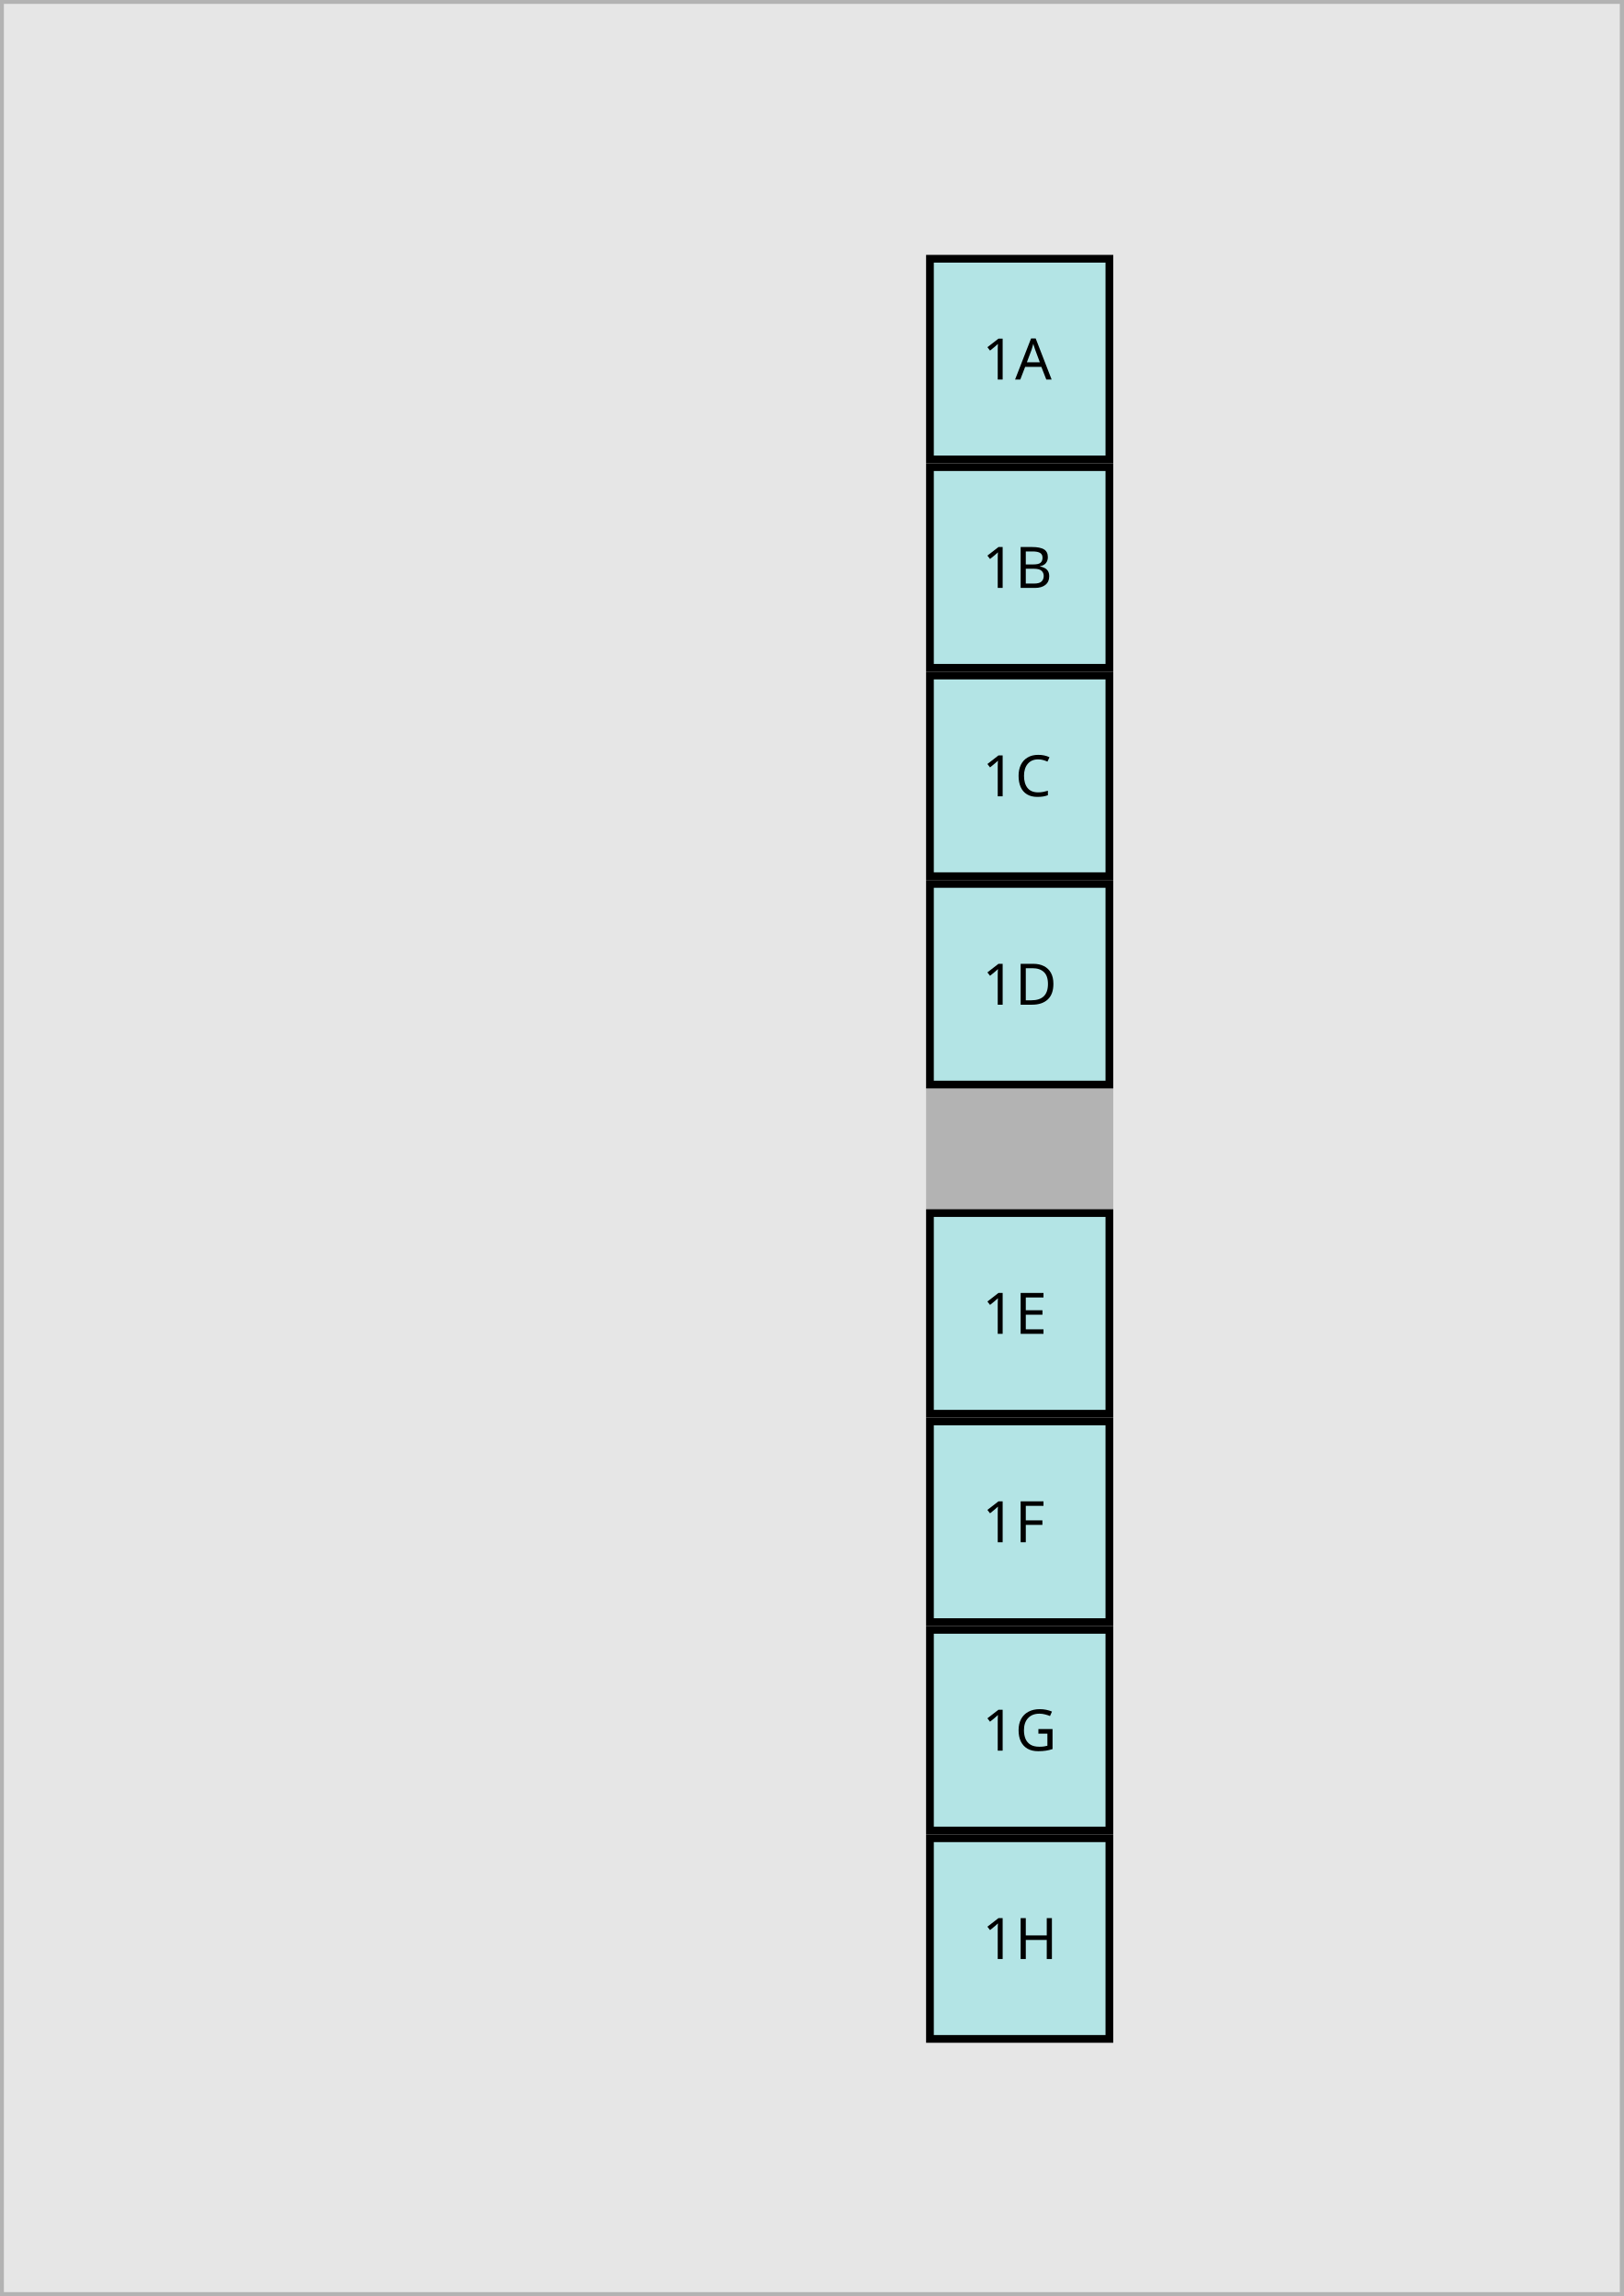
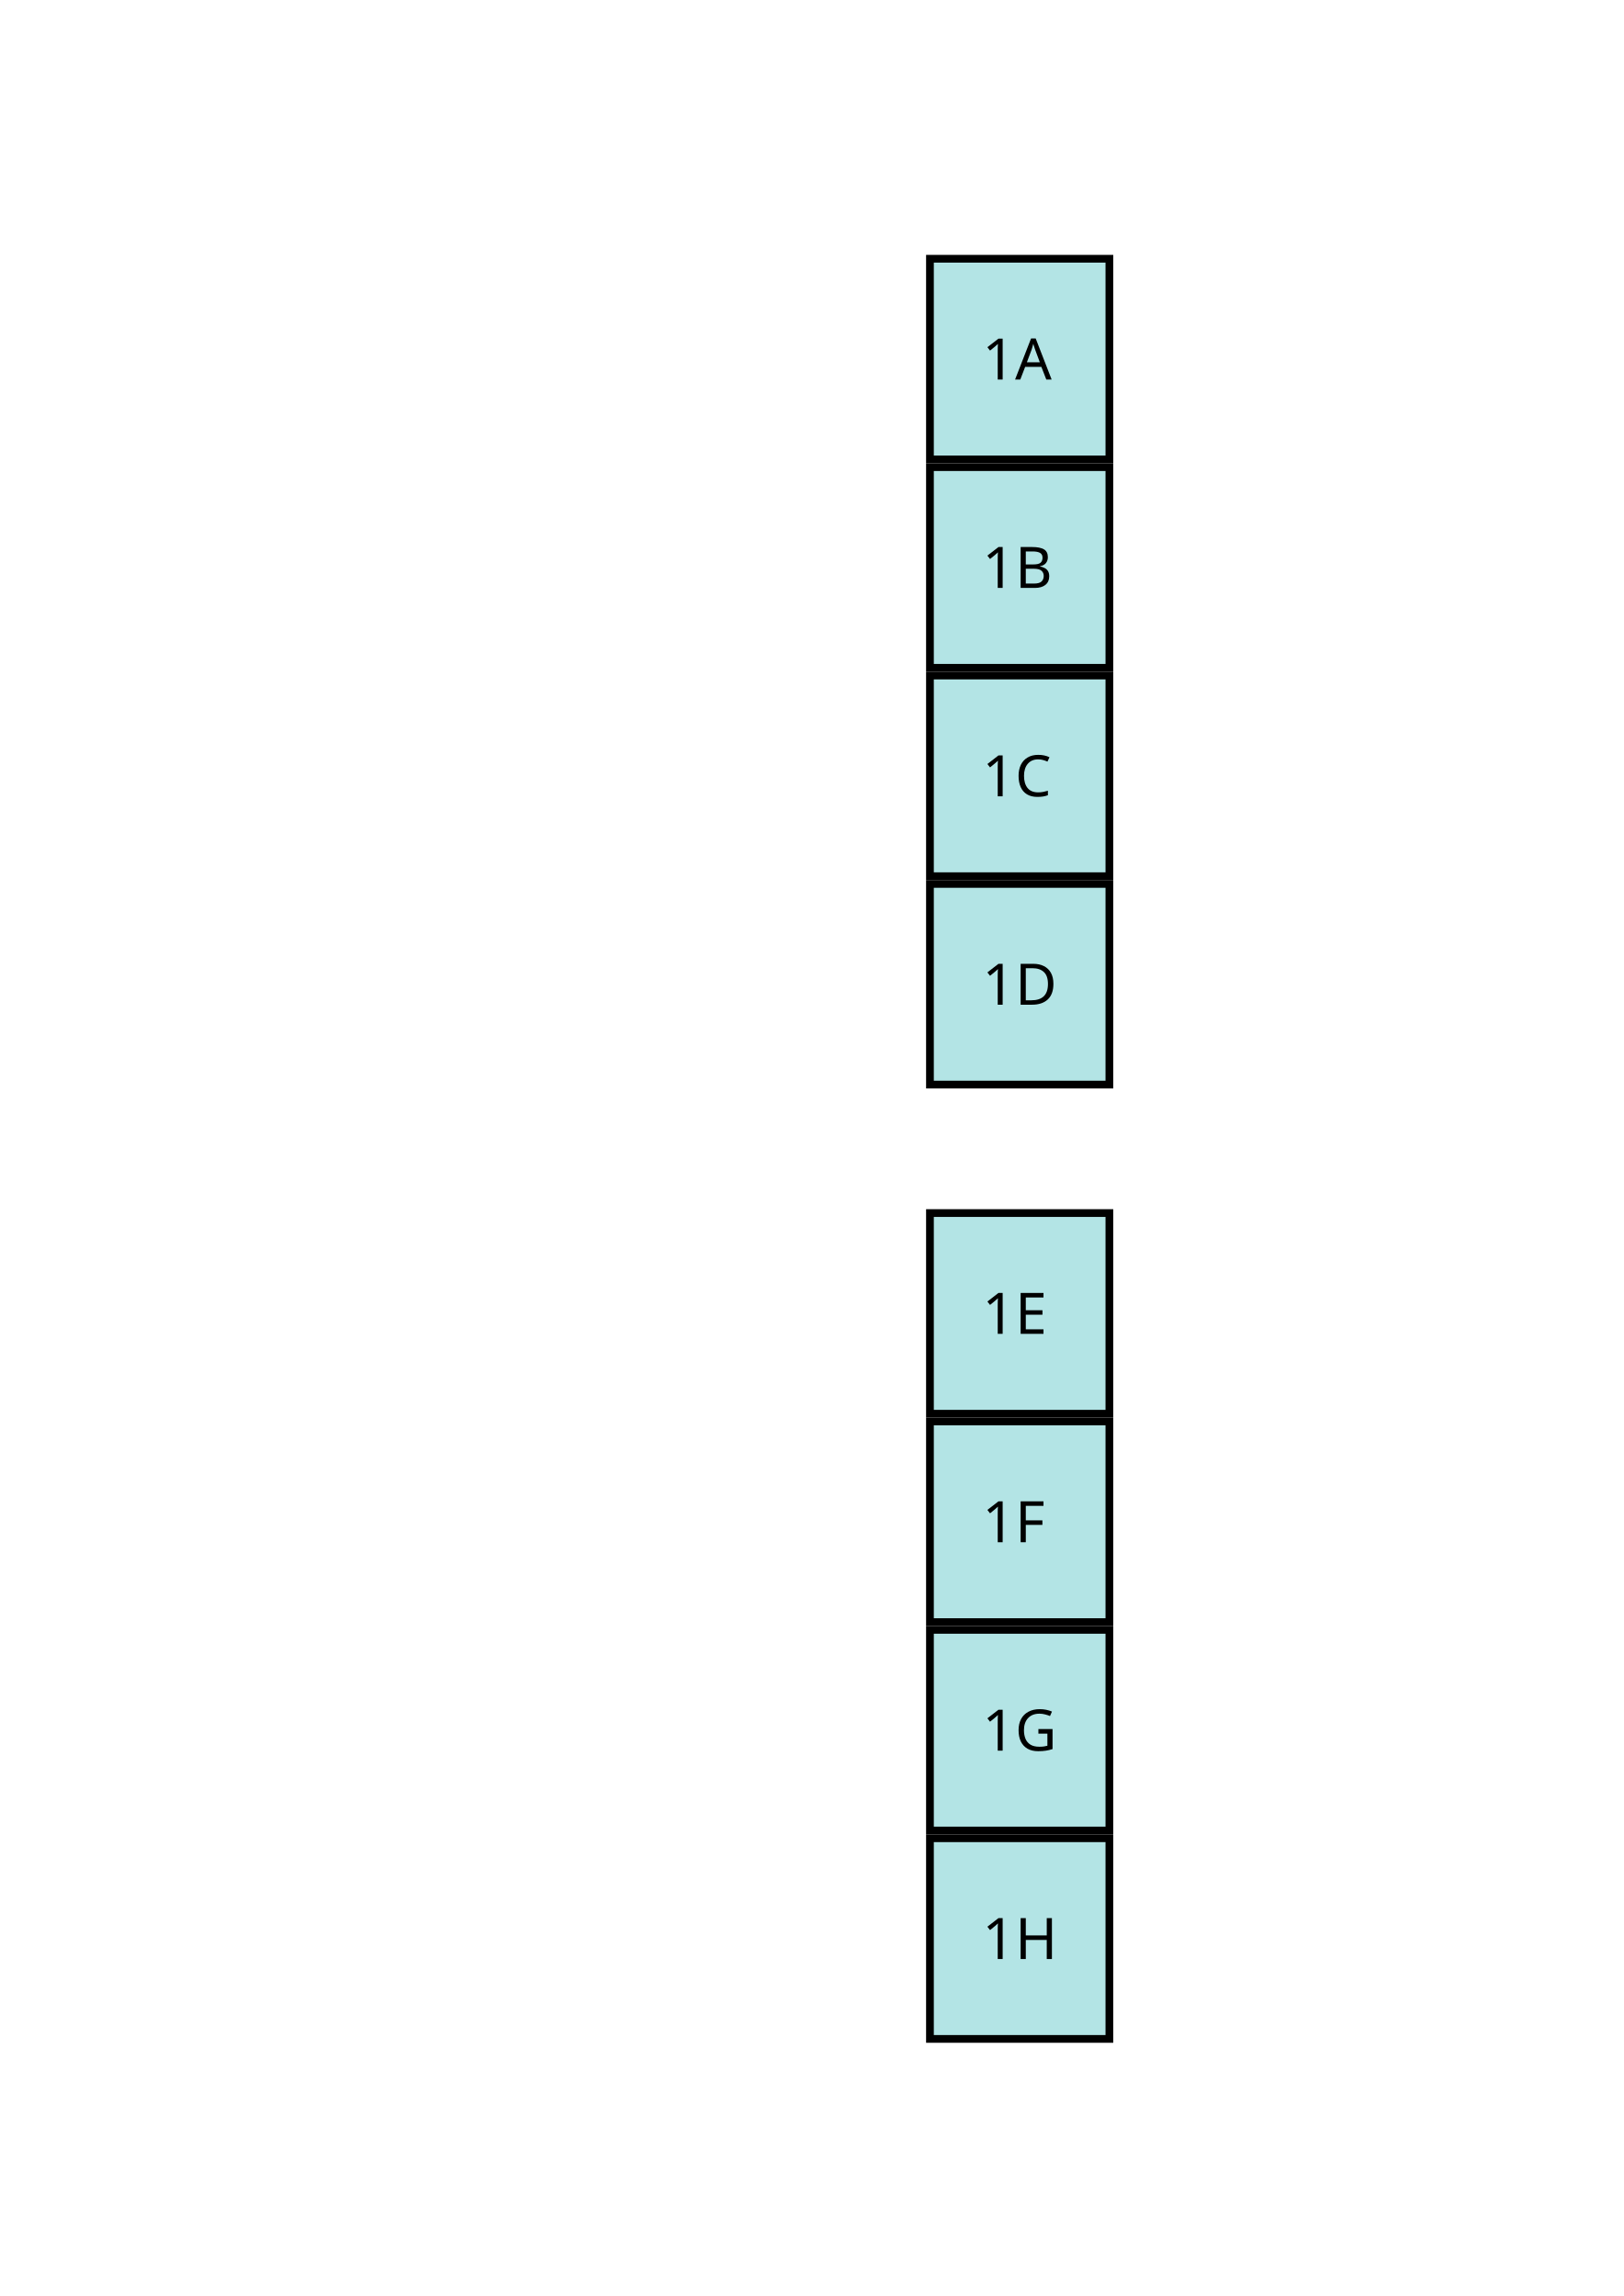
<svg xmlns="http://www.w3.org/2000/svg" width="210mm" height="297mm" viewBox="0 0 210 297" version="1.1" id="svg5">
  <defs id="defs2">
    <rect x="450.705" y="863.368" width="100.708" height="71.483" id="rect4228" />
    <rect x="450.705" y="863.368" width="100.708" height="71.483" id="rect4228-6" />
    <rect x="450.705" y="863.368" width="100.708" height="71.483" id="rect4228-7" />
    <rect x="450.705" y="863.368" width="100.708" height="71.483" id="rect4228-6-9" />
    <rect x="450.705" y="863.368" width="100.708" height="71.483" id="rect4228-72" />
    <rect x="450.705" y="863.368" width="100.708" height="71.483" id="rect4228-6-5" />
    <rect x="450.705" y="863.368" width="100.708" height="71.483" id="rect4228-7-1" />
    <rect x="450.705" y="863.368" width="100.708" height="71.483" id="rect4228-6-9-7" />
  </defs>
-   <g id="layer1">
-     <rect style="fill:#e6e6e6;fill-opacity:1;stroke:#b3b3b3;stroke-width:1;stroke-linejoin:miter;stroke-dasharray:none;stroke-opacity:1;stop-color:#000000" id="rect5948" width="210" height="297" x="0" y="0" />
-     <rect style="fill:#b3b3b3;fill-opacity:1;stroke:#b3b3b3;stroke-width:1;stroke-linejoin:miter;stroke-dasharray:none;stroke-opacity:1;stop-color:#000000" id="rect234-1-0-0" width="23.207" height="14.618" x="120.274" y="141.298" />
-   </g>
  <g id="layer2">
    <rect style="fill:#b3e4e5;fill-opacity:1;stroke:#000000;stroke-width:1;stroke-linejoin:miter;stroke-dasharray:none;stroke-opacity:1;stop-color:#000000" id="rect234-1-0-3" width="23.207" height="25.957" x="120.274" y="33.47" />
    <g aria-label="1A" id="text4226-6-3-6" style="-inkscape-font-specification:'Noto Sans';display:inline;font-family:'Noto Sans';font-size:28px;line-height:1.4;shape-inside:url(#rect4228-6-9-7);stop-color:#000000;stroke-linejoin:bevel;stroke-width:2;text-orientation:upright;white-space:pre">
      <path d="M 129.677 49.094 L 129.04 49.094 L 129.04 45.397 C 129.04 45.184 129.042 45.014 129.047 44.886 C 129.052 44.757 129.059 44.624 129.069 44.486 C 128.99 44.565 128.916 44.631 128.847 44.686 C 128.783 44.74 128.704 44.809 128.61 44.893 L 128.047 45.352 L 127.706 44.915 L 129.136 43.804 L 129.677 43.804 Z" id="path550" />
      <path d="M 135.322 49.094 L 134.685 47.456 L 132.588 47.456 L 131.959 49.094 L 131.284 49.094 L 133.351 43.782 L 133.951 43.782 L 136.011 49.094 Z M 134.485 46.864 L 133.892 45.264 C 133.877 45.224 133.853 45.152 133.818 45.049 C 133.783 44.945 133.749 44.839 133.714 44.73 C 133.685 44.617 133.66 44.53 133.64 44.471 C 133.601 44.624 133.559 44.775 133.514 44.923 C 133.475 45.066 133.44 45.179 133.411 45.264 L 132.81 46.864 Z" id="path552" />
    </g>
  </g>
  <g id="layer3">
    <rect style="fill:#b3e4e5;fill-opacity:1;stroke:#000000;stroke-width:1;stroke-linejoin:miter;stroke-dasharray:none;stroke-opacity:1;stop-color:#000000" id="rect234-16-1" width="23.207" height="25.957" x="120.274" y="60.427" />
    <g aria-label="1B" id="text4226-7-3" style="-inkscape-font-specification:'Noto Sans';display:inline;font-family:'Noto Sans';font-size:28px;line-height:1.4;shape-inside:url(#rect4228-7-1);stop-color:#000000;stroke-linejoin:bevel;stroke-width:2;text-orientation:upright;white-space:pre">
      <path d="M 129.677 76.051 L 129.04 76.051 L 129.04 72.354 C 129.04 72.141 129.042 71.971 129.047 71.843 C 129.052 71.714 129.059 71.581 129.069 71.443 C 128.99 71.522 128.916 71.588 128.847 71.643 C 128.783 71.697 128.704 71.766 128.61 71.85 L 128.047 72.309 L 127.706 71.872 L 129.136 70.761 L 129.677 70.761 Z" id="path545" />
      <path d="M 132.003 70.761 L 133.514 70.761 C 134.171 70.761 134.67 70.86 135.011 71.057 C 135.352 71.255 135.522 71.593 135.522 72.072 C 135.522 72.383 135.435 72.643 135.263 72.85 C 135.09 73.053 134.84 73.183 134.514 73.243 L 134.514 73.28 C 134.737 73.319 134.937 73.386 135.114 73.48 C 135.297 73.574 135.44 73.707 135.544 73.88 C 135.648 74.053 135.7 74.275 135.7 74.547 C 135.7 75.026 135.534 75.396 135.203 75.658 C 134.877 75.92 134.43 76.051 133.862 76.051 L 132.003 76.051 Z M 132.67 73.013 L 133.648 73.013 C 134.097 73.013 134.406 72.942 134.574 72.798 C 134.747 72.65 134.833 72.433 134.833 72.146 C 134.833 71.855 134.729 71.647 134.522 71.524 C 134.319 71.396 133.993 71.332 133.544 71.332 L 132.67 71.332 Z M 132.67 73.569 L 132.67 75.487 L 133.737 75.487 C 134.206 75.487 134.532 75.396 134.714 75.213 C 134.897 75.031 134.989 74.791 134.989 74.495 C 134.989 74.218 134.892 73.996 134.7 73.828 C 134.512 73.655 134.174 73.569 133.685 73.569 Z" id="path547" />
    </g>
  </g>
  <g id="layer4">
    <rect style="fill:#b3e4e5;fill-opacity:1;stroke:#000000;stroke-width:1;stroke-linejoin:miter;stroke-dasharray:none;stroke-opacity:1;stop-color:#000000" id="rect234-1-5" width="23.207" height="25.957" x="120.274" y="87.384" />
    <g aria-label="1C" id="text4226-6-0" style="-inkscape-font-specification:'Noto Sans';display:inline;font-family:'Noto Sans';font-size:28px;line-height:1.4;shape-inside:url(#rect4228-6-5);stop-color:#000000;stroke-linejoin:bevel;stroke-width:2;text-orientation:upright;white-space:pre">
      <path d="M 129.677 103.008 L 129.04 103.008 L 129.04 99.311 C 129.04 99.098 129.042 98.928 129.047 98.8 C 129.052 98.671 129.059 98.538 129.069 98.4 C 128.99 98.479 128.916 98.545 128.847 98.6 C 128.783 98.654 128.704 98.723 128.61 98.807 L 128.047 99.266 L 127.706 98.829 L 129.136 97.718 L 129.677 97.718 Z" id="path540" />
      <path d="M 134.27 98.229 C 133.702 98.229 133.255 98.419 132.929 98.8 C 132.603 99.18 132.44 99.701 132.44 100.363 C 132.44 101.02 132.591 101.541 132.892 101.926 C 133.198 102.306 133.655 102.496 134.263 102.496 C 134.49 102.496 134.707 102.477 134.914 102.437 C 135.122 102.398 135.327 102.348 135.529 102.289 L 135.529 102.867 C 135.332 102.941 135.127 102.995 134.914 103.03 C 134.707 103.064 134.458 103.082 134.166 103.082 C 133.628 103.082 133.178 102.971 132.818 102.748 C 132.457 102.526 132.186 102.21 132.003 101.8 C 131.825 101.39 131.736 100.909 131.736 100.355 C 131.736 99.822 131.833 99.353 132.025 98.948 C 132.223 98.538 132.512 98.219 132.892 97.992 C 133.272 97.76 133.734 97.644 134.277 97.644 C 134.835 97.644 135.322 97.748 135.737 97.955 L 135.47 98.518 C 135.307 98.444 135.124 98.377 134.922 98.318 C 134.724 98.259 134.507 98.229 134.27 98.229 Z" id="path542" />
    </g>
  </g>
  <g id="layer5">
    <rect style="fill:#b3e4e5;fill-opacity:1;stroke:#000000;stroke-width:1;stroke-linejoin:miter;stroke-dasharray:none;stroke-opacity:1;stop-color:#000000" id="rect234-3" width="23.207" height="25.957" x="120.274" y="114.341" />
    <g aria-label="1D" id="text4226-70" style="-inkscape-font-specification:'Noto Sans';display:inline;font-family:'Noto Sans';font-size:28px;line-height:1.4;shape-inside:url(#rect4228-72);stop-color:#000000;stroke-linejoin:bevel;stroke-width:2;text-orientation:upright;white-space:pre">
      <path d="M 129.677 129.964 L 129.04 129.964 L 129.04 126.267 C 129.04 126.054 129.042 125.884 129.047 125.756 C 129.052 125.627 129.059 125.494 129.069 125.356 C 128.99 125.435 128.916 125.501 128.847 125.556 C 128.783 125.61 128.704 125.679 128.61 125.763 L 128.047 126.222 L 127.706 125.785 L 129.136 124.674 L 129.677 124.674 Z" id="path535" />
      <path d="M 136.241 127.267 C 136.241 128.161 135.996 128.835 135.507 129.289 C 135.023 129.739 134.346 129.964 133.477 129.964 L 132.003 129.964 L 132.003 124.674 L 133.633 124.674 C 134.161 124.674 134.621 124.773 135.011 124.97 C 135.406 125.168 135.71 125.459 135.922 125.845 C 136.134 126.23 136.241 126.704 136.241 127.267 Z M 135.537 127.289 C 135.537 126.583 135.361 126.067 135.011 125.741 C 134.665 125.41 134.174 125.244 133.536 125.244 L 132.67 125.244 L 132.67 129.393 L 133.388 129.393 C 134.821 129.393 135.537 128.692 135.537 127.289 Z" id="path537" />
    </g>
  </g>
  <g id="layer6">
    <rect style="fill:#b3e4e5;fill-opacity:1;stroke:#000000;stroke-width:1;stroke-linejoin:miter;stroke-dasharray:none;stroke-opacity:1;stop-color:#000000" id="rect234-1-0" width="23.207" height="25.957" x="120.274" y="156.916" />
    <g aria-label="1E" id="text4226-6-3" style="-inkscape-font-specification:'Noto Sans';display:inline;font-family:'Noto Sans';font-size:28px;line-height:1.4;shape-inside:url(#rect4228-6-9);stop-color:#000000;stroke-linejoin:bevel;stroke-width:2;text-orientation:upright;white-space:pre">
      <path d="M 129.677 172.539 L 129.04 172.539 L 129.04 168.842 C 129.04 168.63 129.042 168.459 129.047 168.331 C 129.052 168.203 129.059 168.069 129.069 167.931 C 128.99 168.01 128.916 168.077 128.847 168.131 C 128.783 168.185 128.704 168.254 128.61 168.338 L 128.047 168.798 L 127.706 168.361 L 129.136 167.249 L 129.677 167.249 Z" id="path530" />
      <path d="M 134.959 172.539 L 132.003 172.539 L 132.003 167.249 L 134.959 167.249 L 134.959 167.835 L 132.67 167.835 L 132.67 169.487 L 134.826 169.487 L 134.826 170.065 L 132.67 170.065 L 132.67 171.954 L 134.959 171.954 Z" id="path532" />
    </g>
  </g>
  <g id="layer7">
    <rect style="fill:#b3e4e5;fill-opacity:1;stroke:#000000;stroke-width:1;stroke-linejoin:miter;stroke-dasharray:none;stroke-opacity:1;stop-color:#000000" id="rect234-16" width="23.207" height="25.957" x="120.274" y="183.873" />
    <g aria-label="1F" id="text4226-7" style="-inkscape-font-specification:'Noto Sans';display:inline;font-family:'Noto Sans';font-size:28px;line-height:1.4;shape-inside:url(#rect4228-7);stop-color:#000000;stroke-linejoin:bevel;stroke-width:2;text-orientation:upright;white-space:pre">
      <path d="M 129.677 199.496 L 129.04 199.496 L 129.04 195.799 C 129.04 195.587 129.042 195.416 129.047 195.288 C 129.052 195.159 129.059 195.026 129.069 194.888 C 128.99 194.967 128.916 195.033 128.847 195.088 C 128.783 195.142 128.704 195.211 128.61 195.295 L 128.047 195.755 L 127.706 195.317 L 129.136 194.206 L 129.677 194.206 Z" id="path525" />
      <path d="M 132.67 199.496 L 132.003 199.496 L 132.003 194.206 L 134.959 194.206 L 134.959 194.791 L 132.67 194.791 L 132.67 196.666 L 134.818 196.666 L 134.818 197.251 L 132.67 197.251 Z" id="path527" />
    </g>
  </g>
  <g id="layer8">
    <rect style="fill:#b3e4e5;fill-opacity:1;stroke:#000000;stroke-width:1;stroke-linejoin:miter;stroke-dasharray:none;stroke-opacity:1;stop-color:#000000" id="rect234-1" width="23.207" height="25.957" x="120.274" y="210.83" />
    <g aria-label="1G" id="text4226-6" style="-inkscape-font-specification:'Noto Sans';display:inline;font-family:'Noto Sans';font-size:28px;line-height:1.4;shape-inside:url(#rect4228-6);stop-color:#000000;stroke-linejoin:bevel;stroke-width:2;text-orientation:upright;white-space:pre">
      <path d="M 129.677 226.453 L 129.04 226.453 L 129.04 222.756 C 129.04 222.544 129.042 222.373 129.047 222.245 C 129.052 222.116 129.059 221.983 129.069 221.845 C 128.99 221.924 128.916 221.99 128.847 222.045 C 128.783 222.099 128.704 222.168 128.61 222.252 L 128.047 222.712 L 127.706 222.274 L 129.136 221.163 L 129.677 221.163 Z" id="path520" />
      <path d="M 134.3 223.66 L 136.129 223.66 L 136.129 226.253 C 135.843 226.347 135.554 226.416 135.263 226.46 C 134.971 226.505 134.64 226.527 134.27 226.527 C 133.722 226.527 133.26 226.418 132.885 226.201 C 132.509 225.979 132.223 225.665 132.025 225.26 C 131.833 224.85 131.736 224.366 131.736 223.808 C 131.736 223.26 131.842 222.783 132.055 222.378 C 132.272 221.968 132.586 221.652 132.996 221.43 C 133.406 221.203 133.899 221.089 134.477 221.089 C 134.774 221.089 135.053 221.116 135.314 221.171 C 135.581 221.225 135.828 221.301 136.055 221.4 L 135.803 221.978 C 135.616 221.899 135.403 221.83 135.166 221.771 C 134.934 221.706 134.692 221.674 134.44 221.674 C 133.808 221.674 133.314 221.867 132.959 222.252 C 132.608 222.632 132.433 223.151 132.433 223.808 C 132.433 224.228 132.499 224.601 132.633 224.927 C 132.771 225.248 132.986 225.499 133.277 225.682 C 133.569 225.86 133.951 225.949 134.425 225.949 C 134.658 225.949 134.855 225.937 135.018 225.912 C 135.181 225.887 135.329 225.858 135.463 225.823 L 135.463 224.252 L 134.3 224.252 Z" id="path522" />
    </g>
  </g>
  <g id="layer9">
    <rect style="fill:#b3e4e5;fill-opacity:1;stroke:#000000;stroke-width:1;stroke-linejoin:miter;stroke-dasharray:none;stroke-opacity:1;stop-color:#000000" id="rect234" width="23.207" height="25.957" x="120.274" y="237.787" />
    <g aria-label="1H" id="text4226" style="-inkscape-font-specification:'Noto Sans';display:inline;font-family:'Noto Sans';font-size:28px;line-height:1.4;shape-inside:url(#rect4228);stop-color:#000000;stroke-linejoin:bevel;stroke-width:2;text-orientation:upright;white-space:pre">
      <path d="M 129.677 253.41 L 129.04 253.41 L 129.04 249.713 C 129.04 249.5 129.042 249.33 129.047 249.202 C 129.052 249.073 129.059 248.94 129.069 248.802 C 128.99 248.881 128.916 248.947 128.847 249.002 C 128.783 249.056 128.704 249.125 128.61 249.209 L 128.047 249.668 L 127.706 249.231 L 129.136 248.12 L 129.677 248.12 Z" id="path515" />
      <path d="M 136.048 253.41 L 135.381 253.41 L 135.381 250.943 L 132.67 250.943 L 132.67 253.41 L 132.003 253.41 L 132.003 248.12 L 132.67 248.12 L 132.67 250.357 L 135.381 250.357 L 135.381 248.12 L 136.048 248.12 Z" id="path517" />
    </g>
  </g>
</svg>
